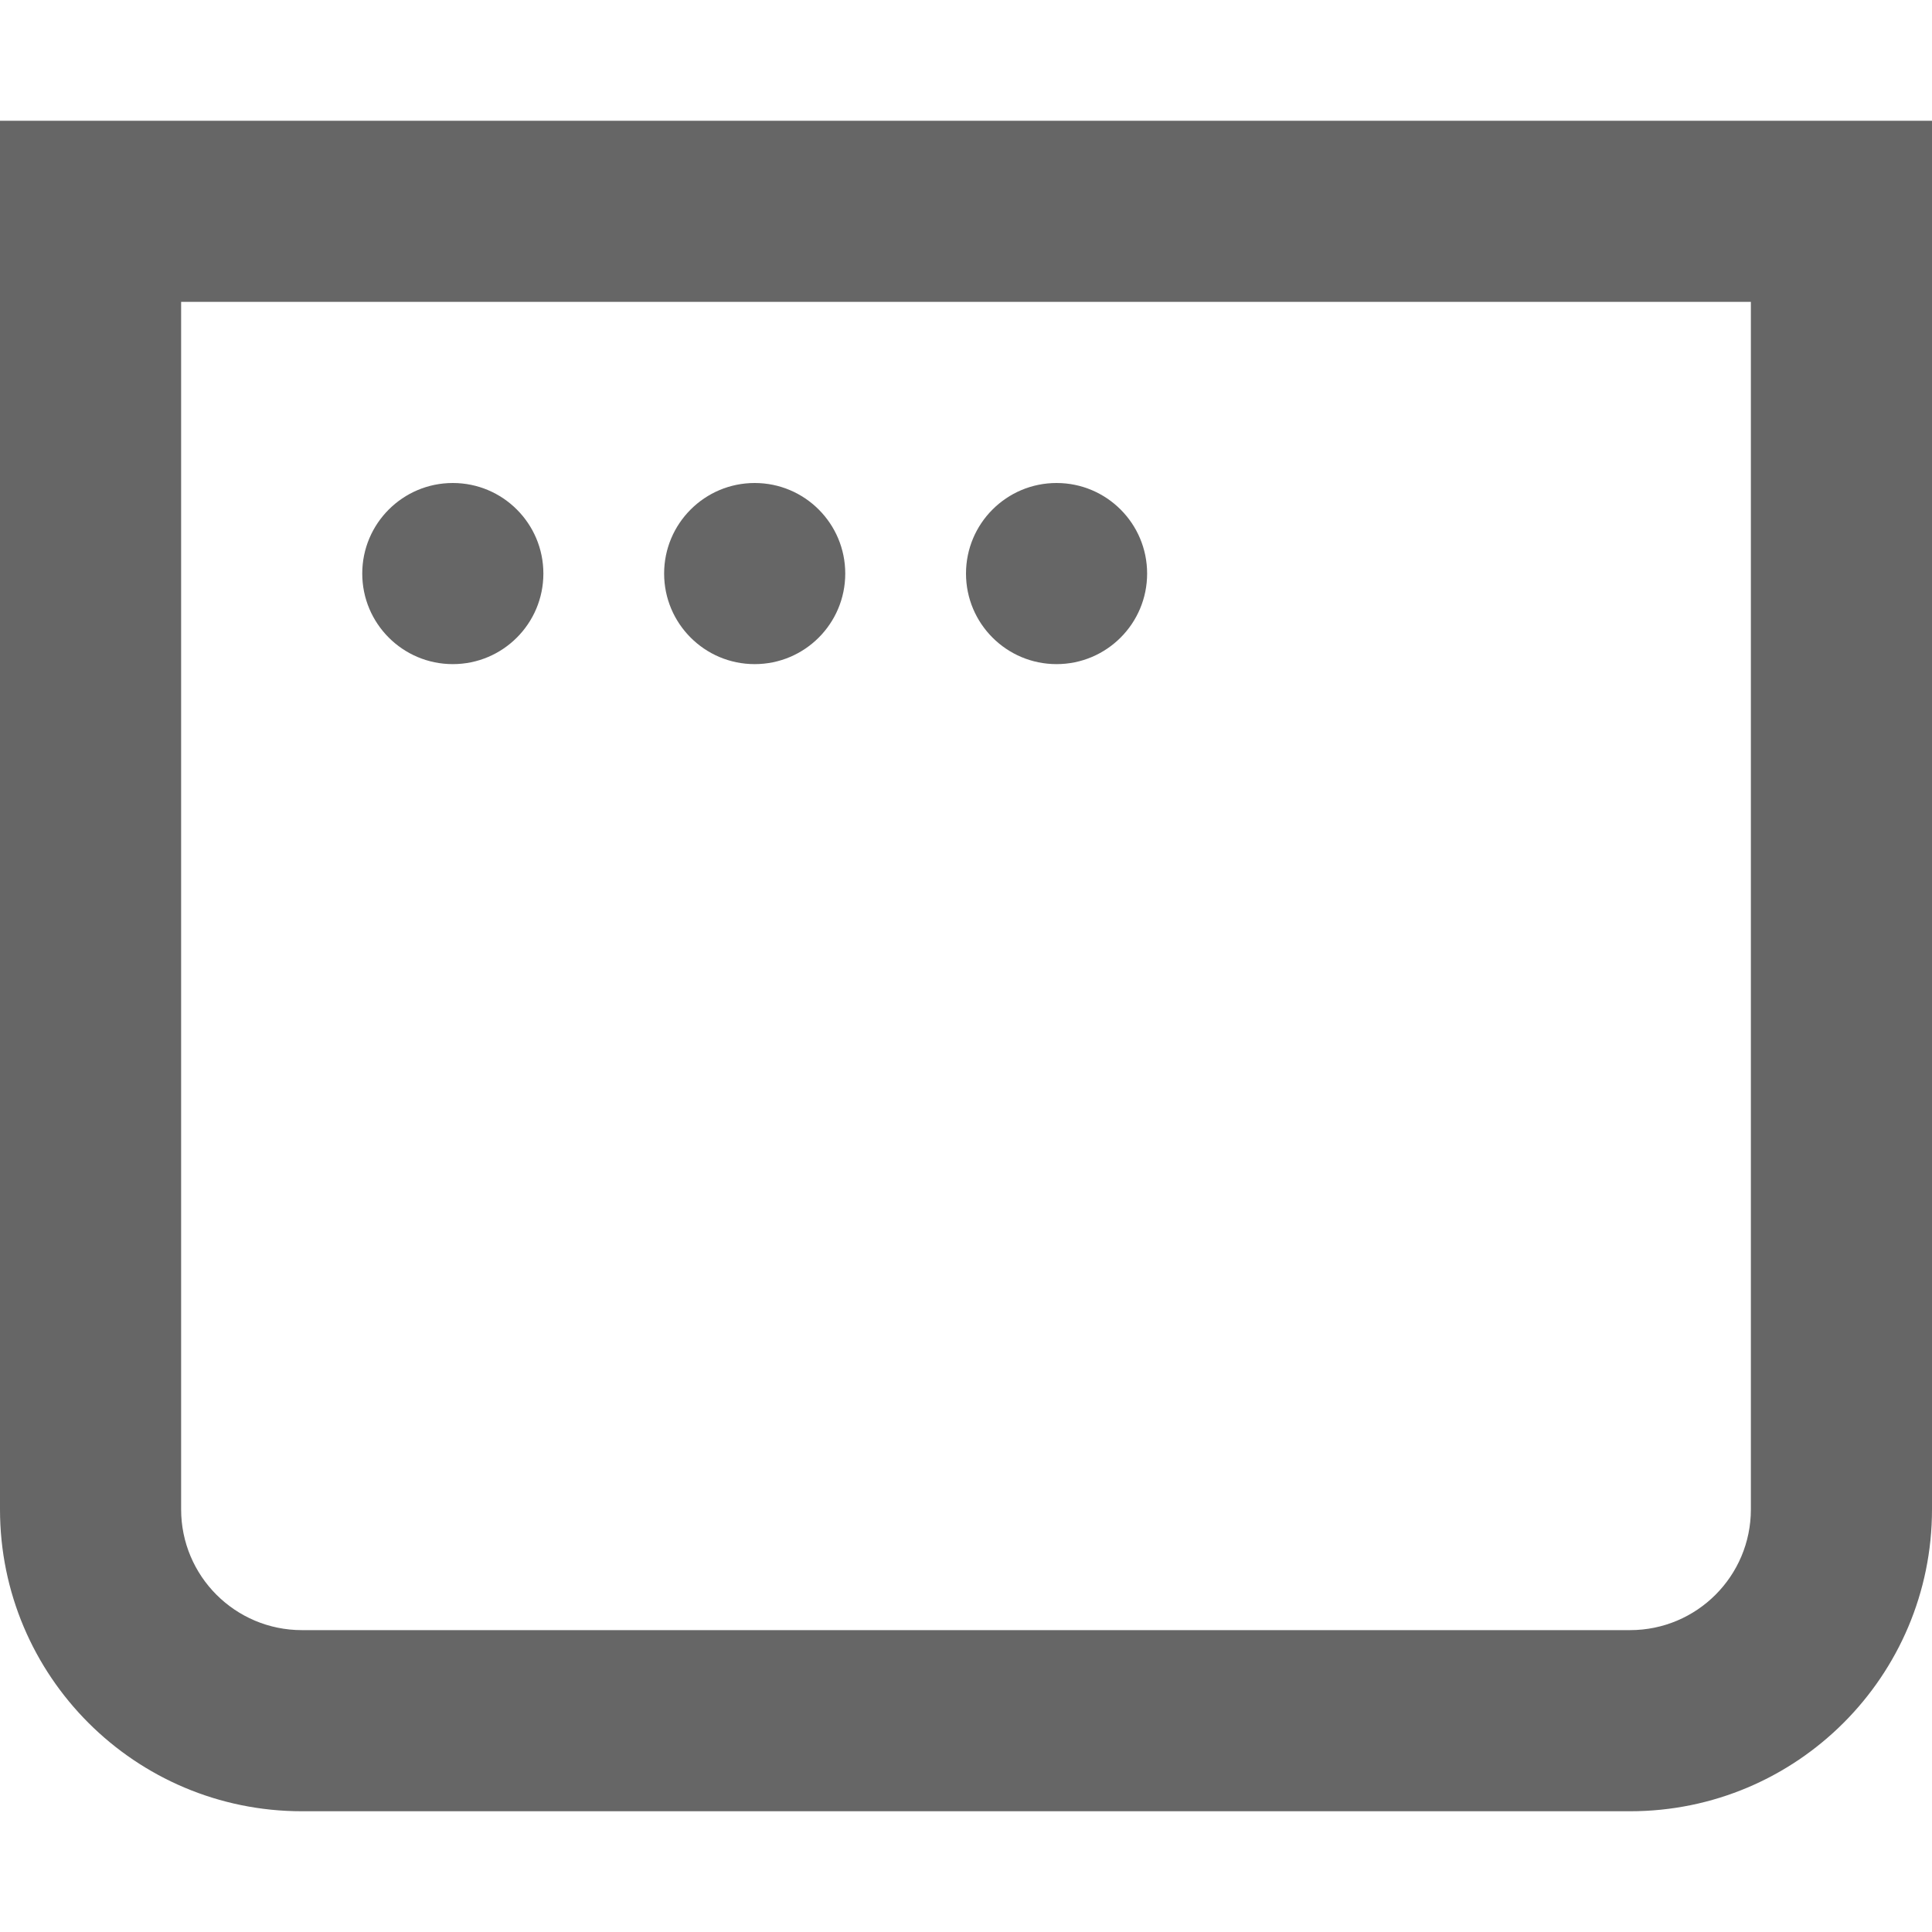
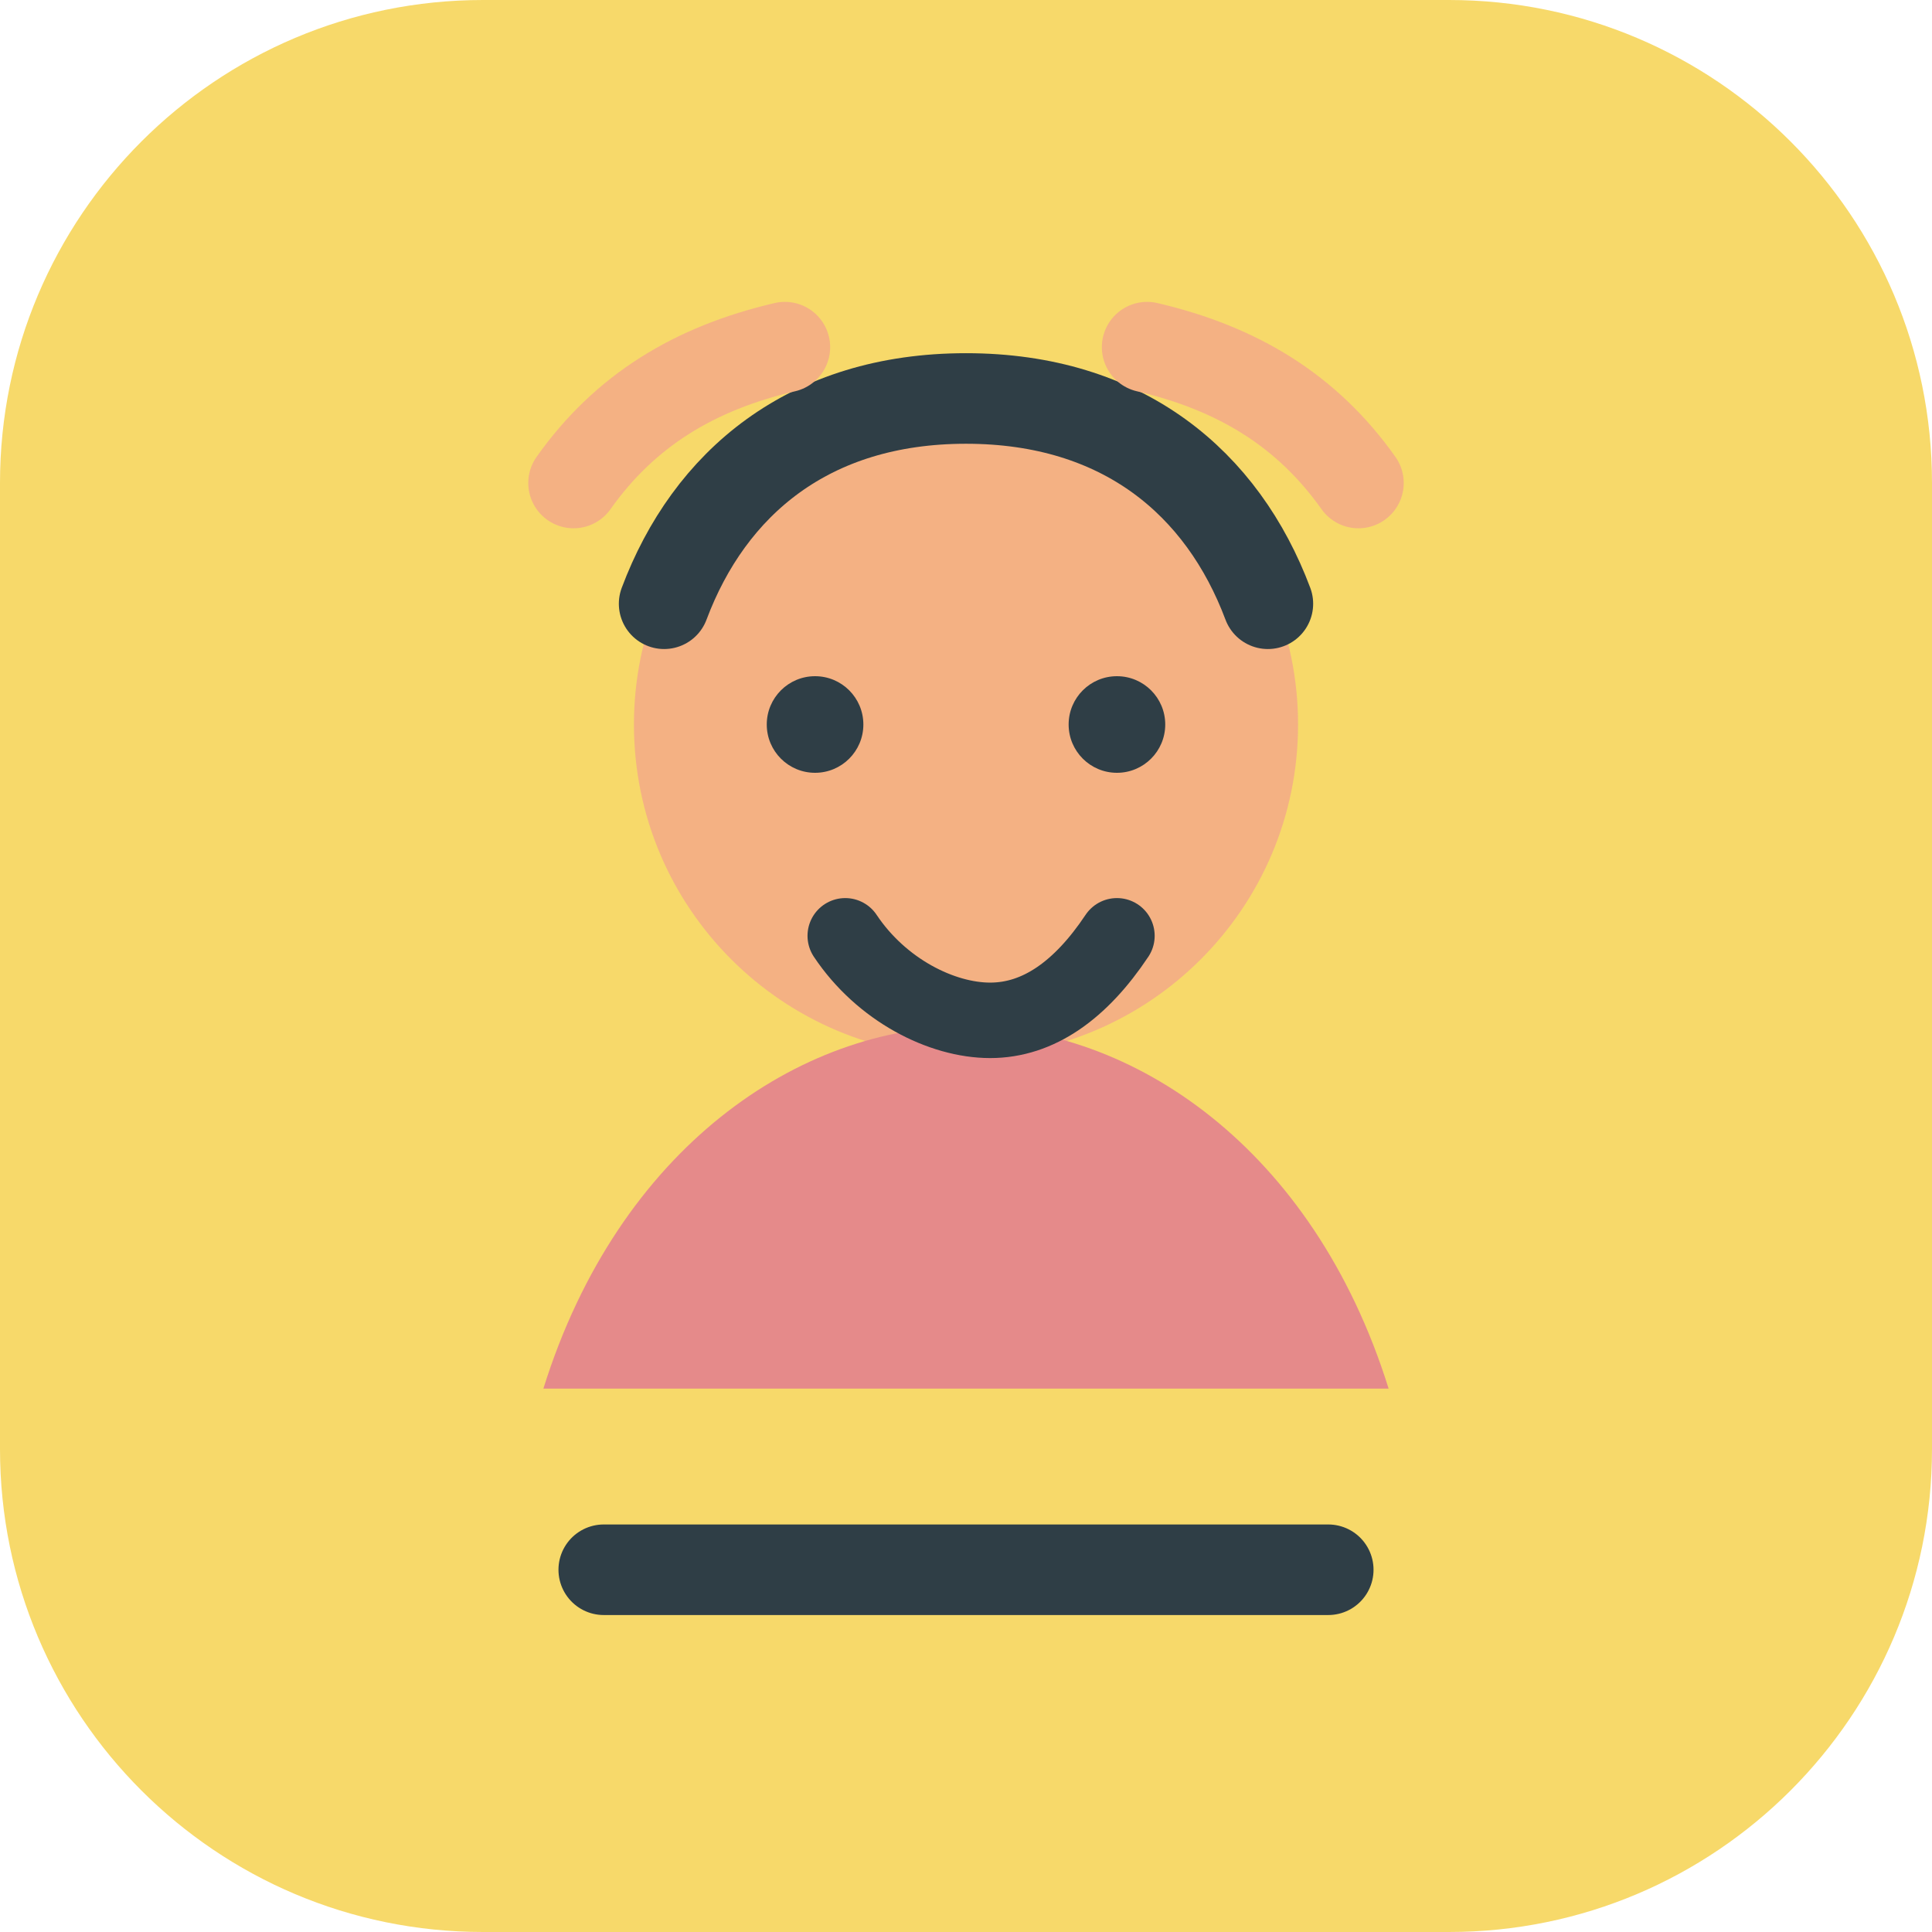
- <svg xmlns="http://www.w3.org/2000/svg" fill="none" viewBox="0 0 16 16">
-   <path fill-rule="evenodd" clip-rule="evenodd" d="M1.5 2.5h13v10a1 1 0 0 1-1 1h-11a1 1 0 0 1-1-1zM0 1h16v11.5a2.5 2.5 0 0 1-2.5 2.5h-11A2.5 2.5 0 0 1 0 12.5zm3.75 4.5a.75.75 0 1 0 0-1.5.75.75 0 0 0 0 1.5M7 4.75a.75.75 0 1 1-1.5 0 .75.75 0 0 1 1.5 0m1.75.75a.75.75 0 1 0 0-1.5.75.75 0 0 0 0 1.5" fill="#666" />
+ <svg xmlns="http://www.w3.org/2000/svg" viewBox="0 0 64 64" fill="none">
+   <rect width="64" height="64" rx="16" fill="#F7D96A" />
+   <circle cx="32" cy="24" r="11" fill="#F4B183" />
+   <path d="M18 46c2.5-8 8.5-12 14-12s11.5 4 14 12" fill="#E58A8A" />
+   <path d="M22 20c1.5-4 4.8-6.8 10-6.8S40.5 16 42 20" stroke="#2F3E46" stroke-width="3" stroke-linecap="round" />
+   <circle cx="27" cy="24" r="1.6" fill="#2F3E46" />
+   <circle cx="37" cy="24" r="1.6" fill="#2F3E46" />
+   <path d="M28 31c1.2 1.8 3.2 2.8 4.8 2.8S35.8 32.8 37 31" stroke="#2F3E46" stroke-width="2.5" stroke-linecap="round" />
+   <path d="M19 16c1.7-2.4 4-3.8 7-4.5" stroke="#F4B183" stroke-width="3" stroke-linecap="round" />
+   <path d="M45 16c-1.7-2.4-4-3.8-7-4.5" stroke="#F4B183" stroke-width="3" stroke-linecap="round" />
+   <path d="M20 52h24" stroke="#2F3E46" stroke-width="3" stroke-linecap="round" />
</svg>
